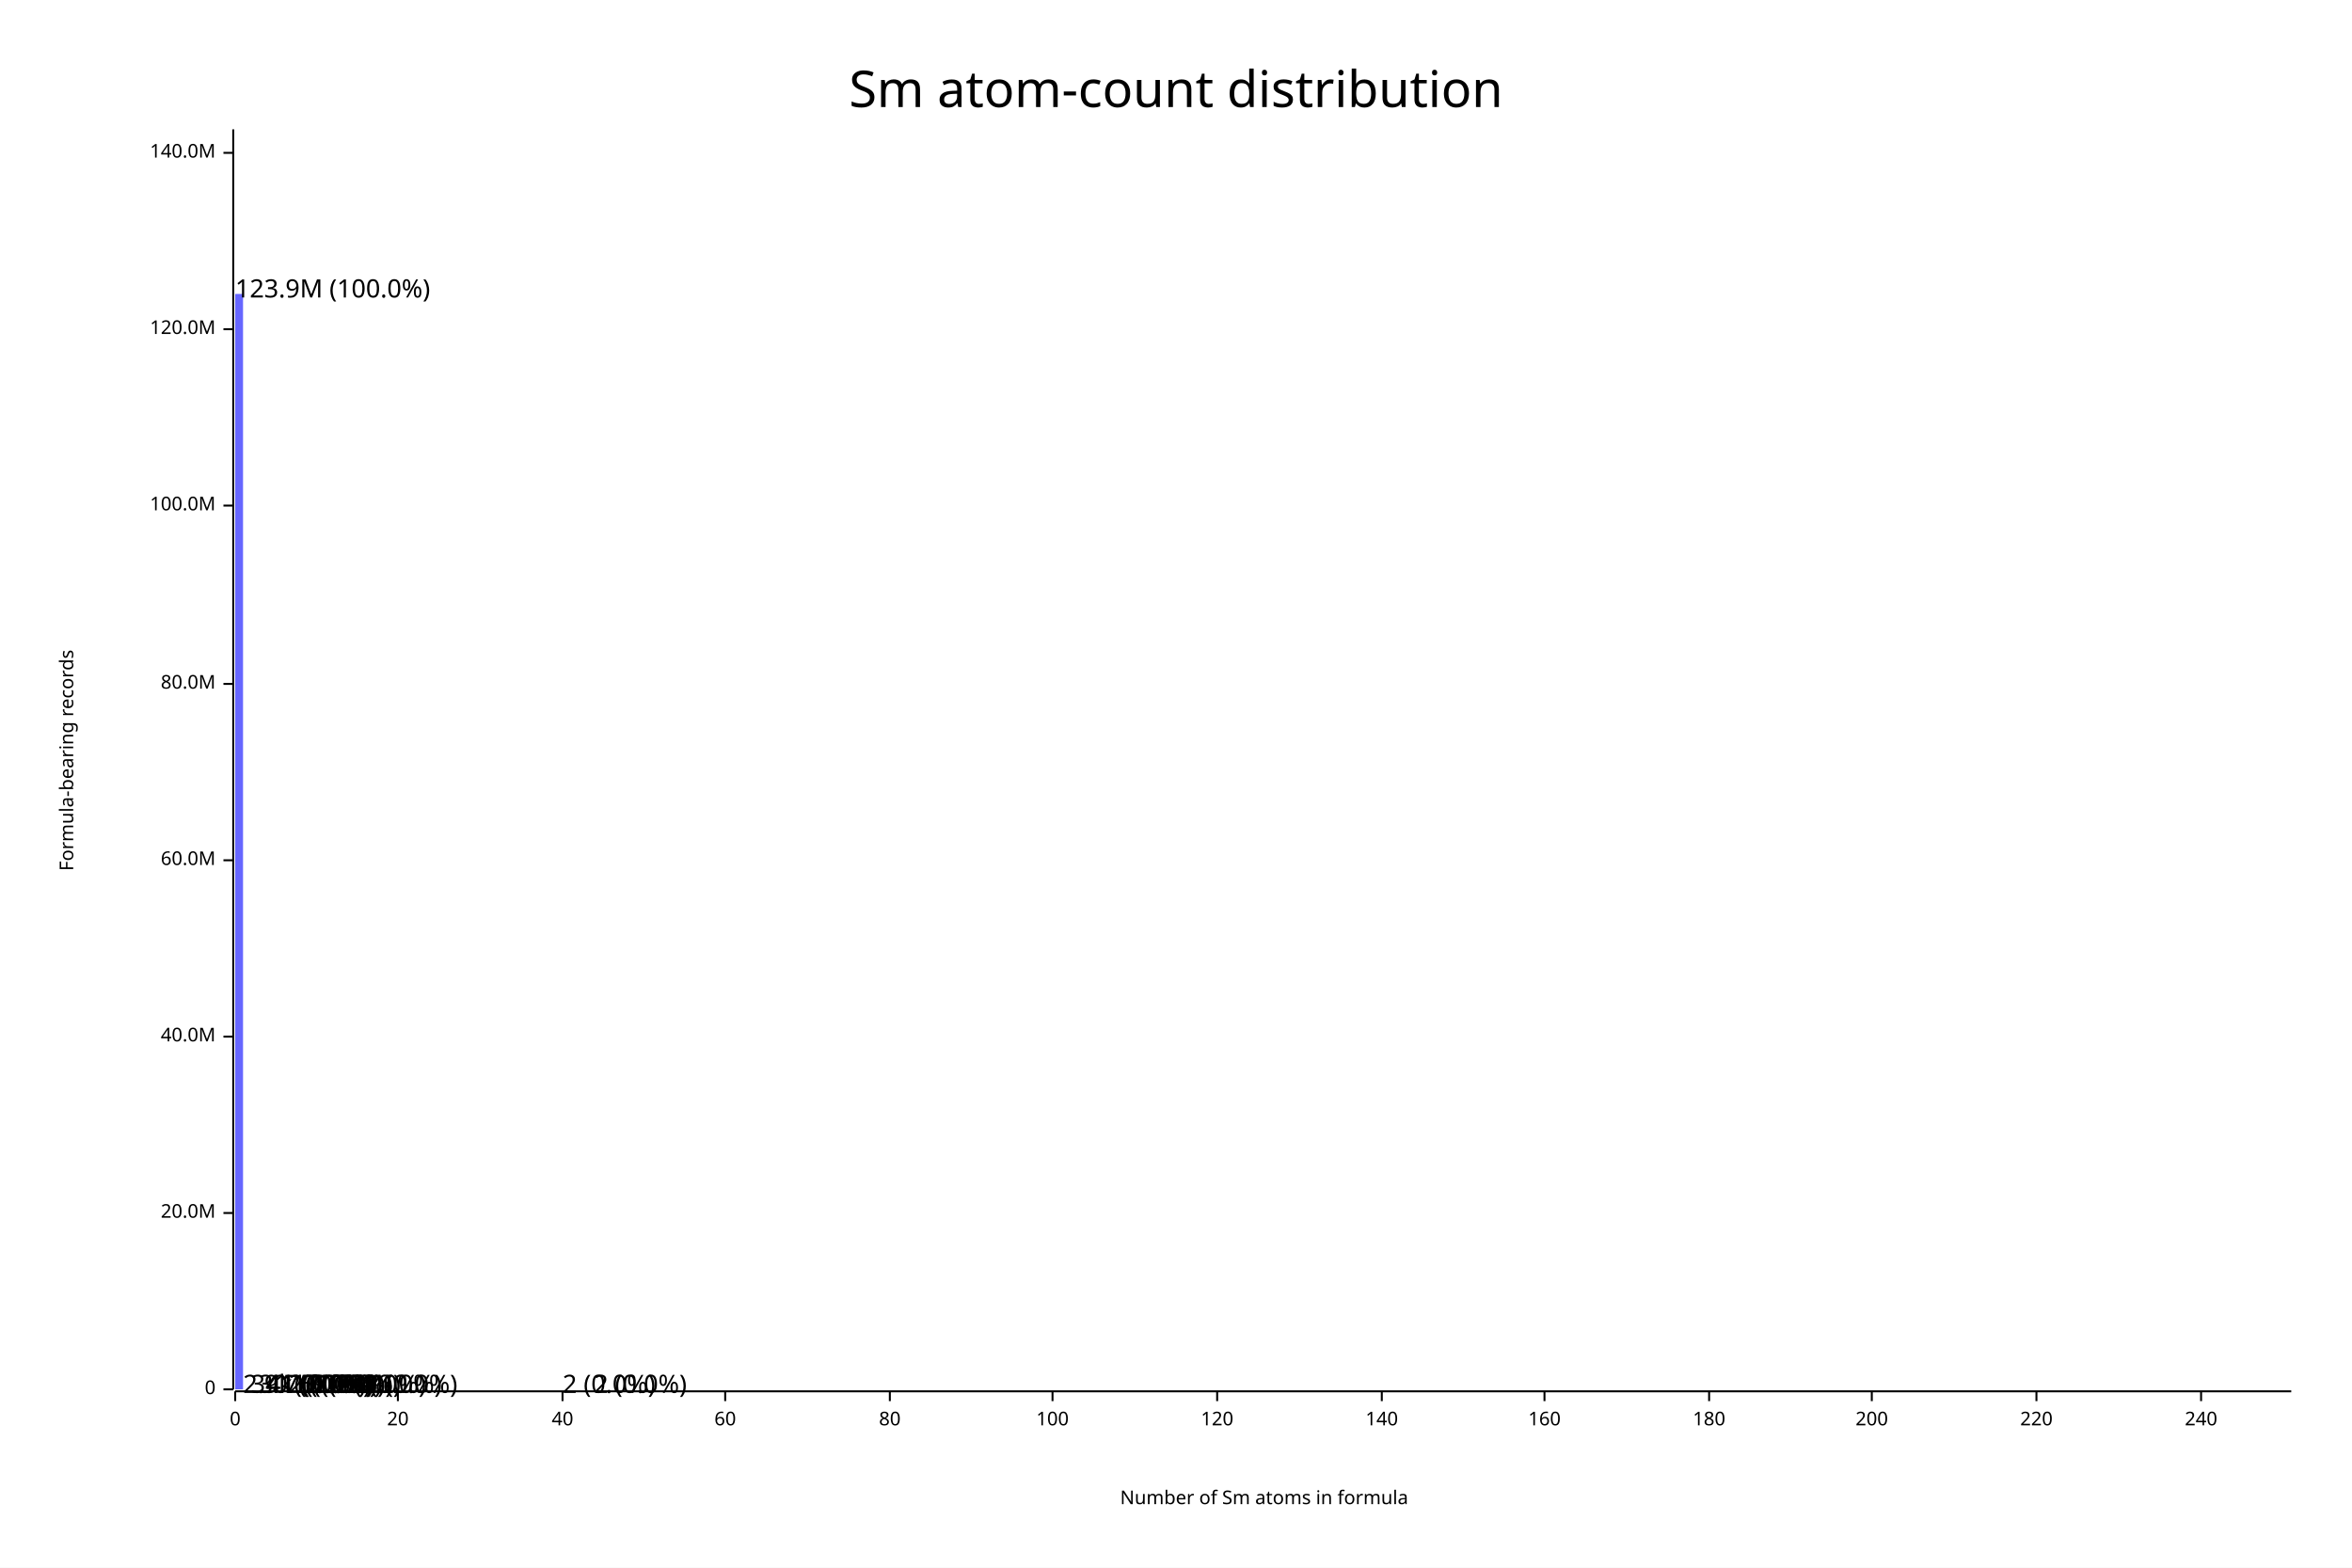
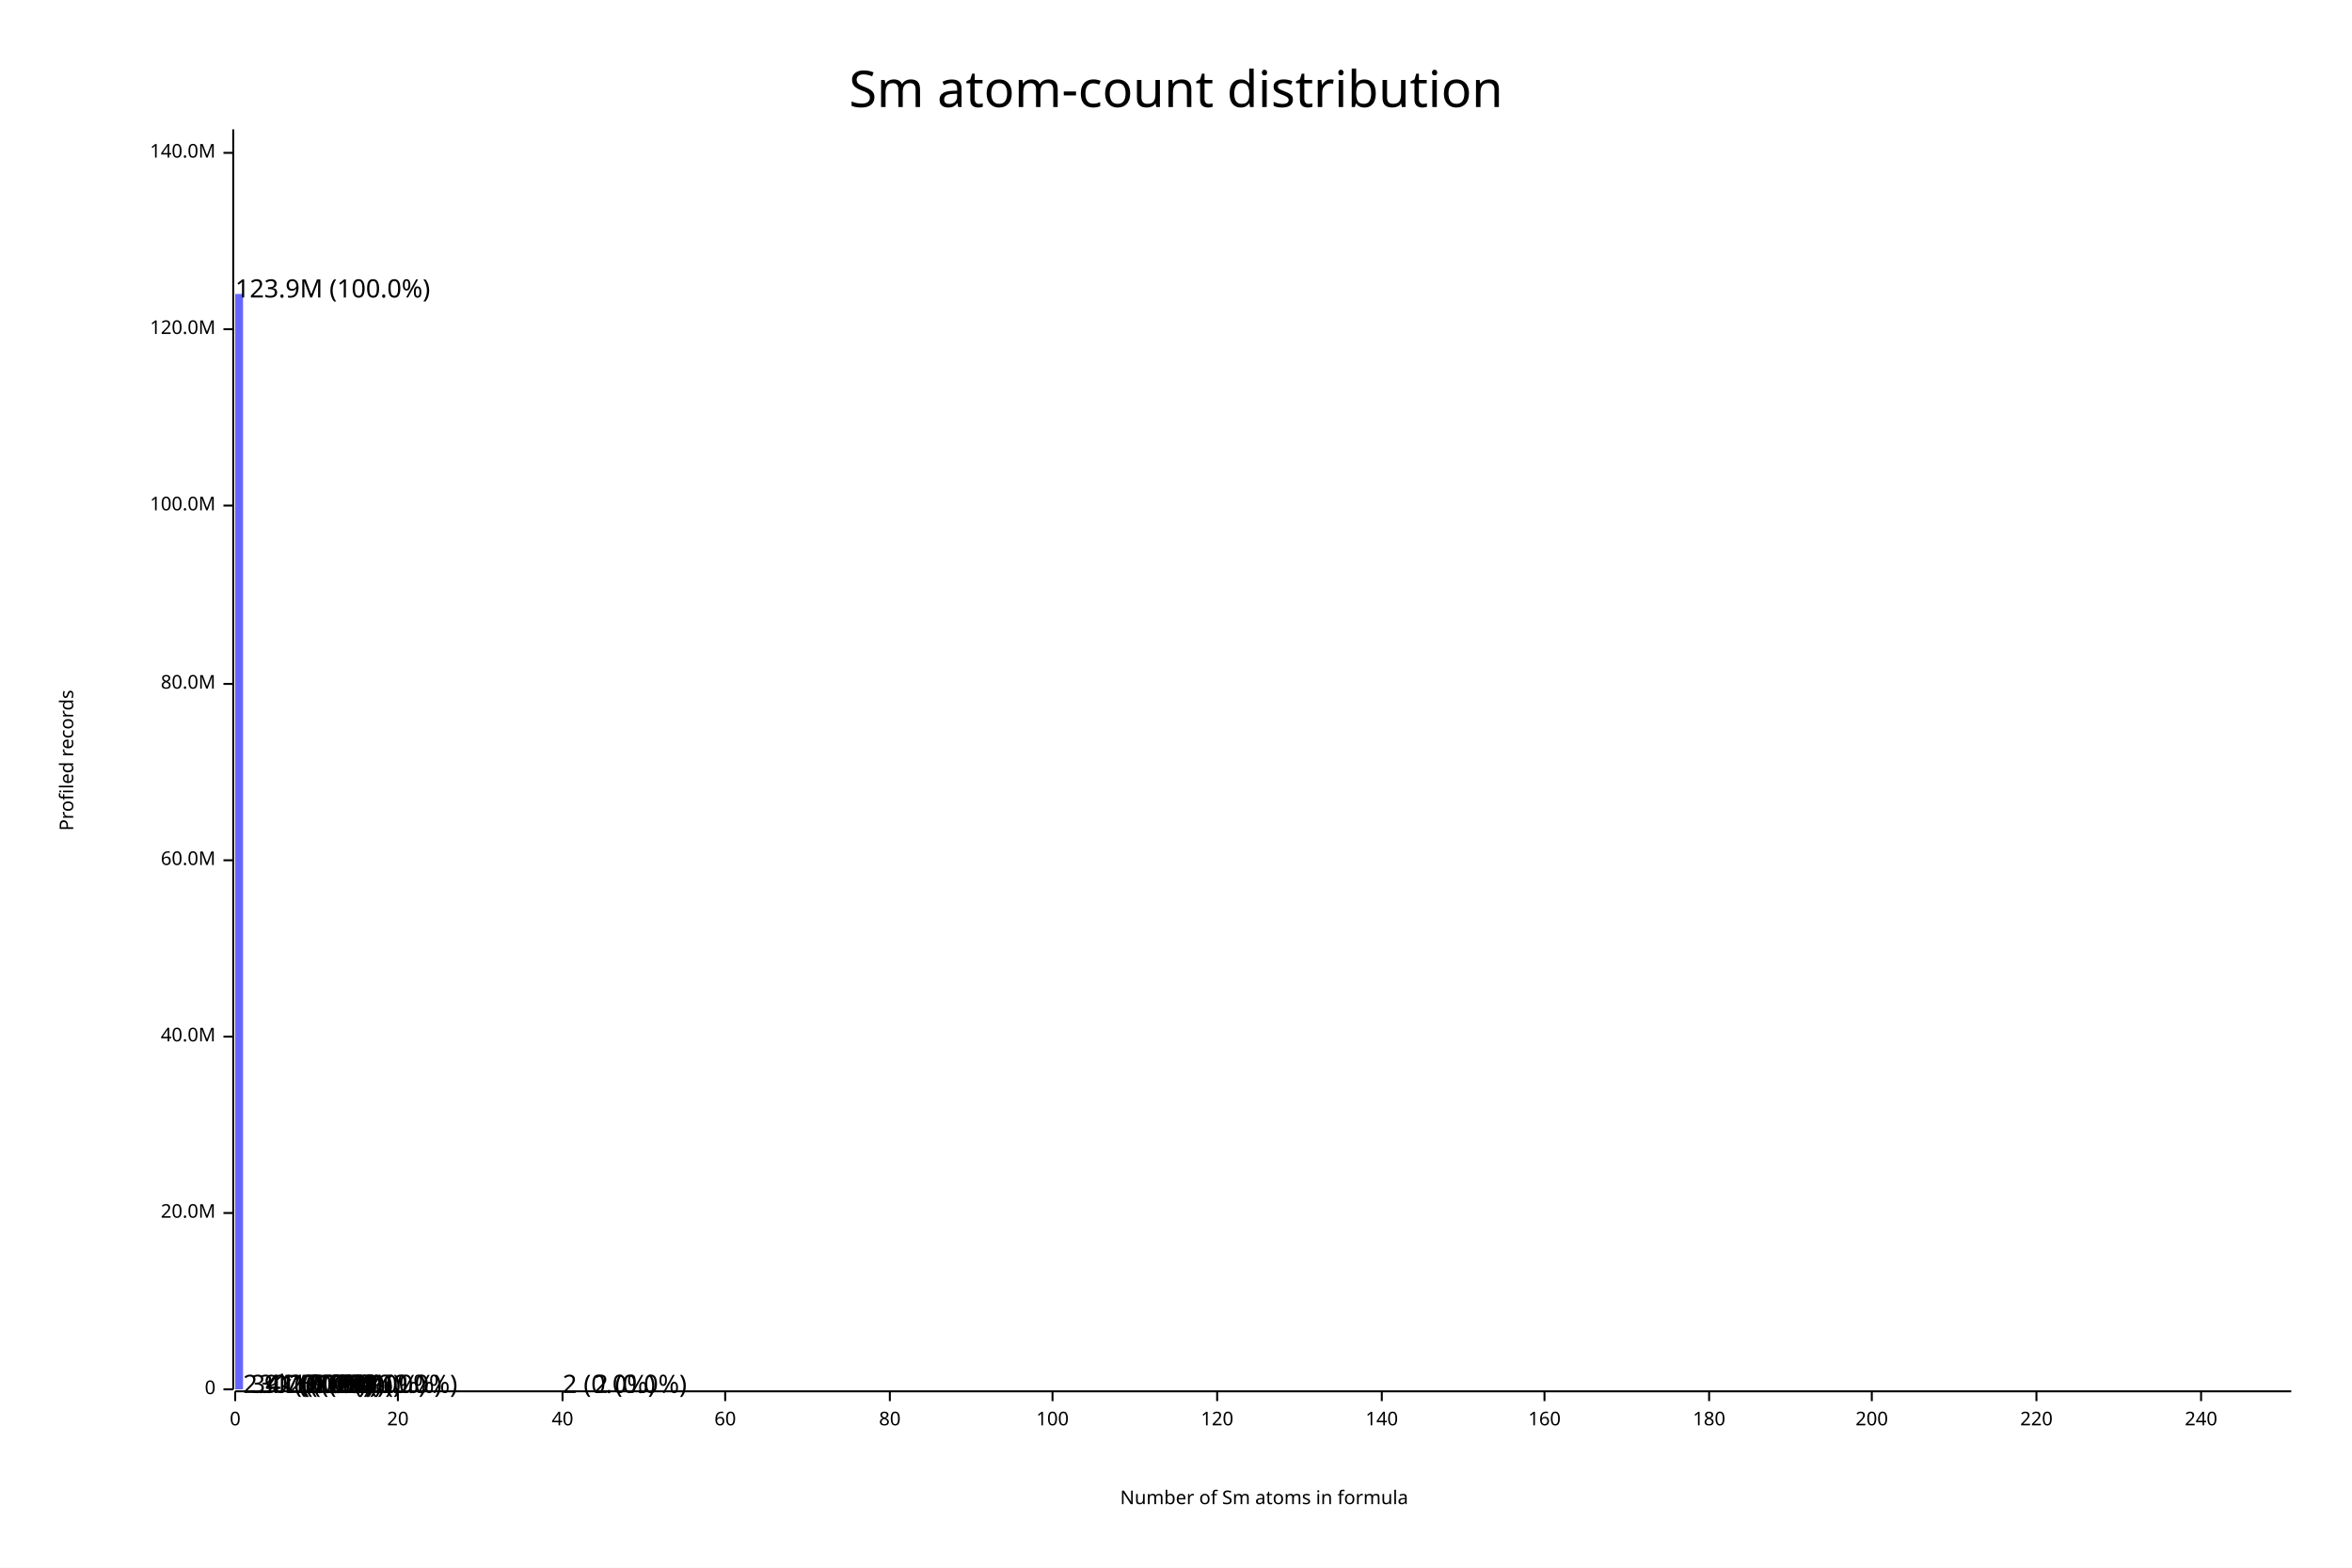
<svg xmlns="http://www.w3.org/2000/svg" width="1200" height="800" viewBox="0 0 1200 800">
  <rect x="0" y="0" width="1200" height="800" opacity="1" fill="#FFFFFF" stroke="none" />
  <text x="600" y="35" dy="0.76em" text-anchor="middle" font-family="sans-serif" font-size="25.806" opacity="1" fill="#000000">
Sm atom-count distribution
</text>
  <text x="30" y="388" dy="0.76em" text-anchor="middle" font-family="sans-serif" font-size="9.677" opacity="1" fill="#000000" transform="rotate(270, 30, 388)">
- Formula-bearing records
+ Profiled records
</text>
  <text x="645" y="770" dy="-0.5ex" text-anchor="middle" font-family="sans-serif" font-size="9.677" opacity="1" fill="#000000">
Number of Sm atoms in formula
</text>
  <polyline fill="none" opacity="1" stroke="#000000" stroke-width="1" points="119,66 119,709 " />
  <text x="110" y="709" dy="0.5ex" text-anchor="end" font-family="sans-serif" font-size="9.677" opacity="1" fill="#000000">
0
</text>
  <polyline fill="none" opacity="1" stroke="#000000" stroke-width="1" points="114,709 119,709 " />
  <text x="110" y="619" dy="0.5ex" text-anchor="end" font-family="sans-serif" font-size="9.677" opacity="1" fill="#000000">
20.0M
</text>
  <polyline fill="none" opacity="1" stroke="#000000" stroke-width="1" points="114,619 119,619 " />
  <text x="110" y="529" dy="0.5ex" text-anchor="end" font-family="sans-serif" font-size="9.677" opacity="1" fill="#000000">
40.0M
</text>
  <polyline fill="none" opacity="1" stroke="#000000" stroke-width="1" points="114,529 119,529 " />
  <text x="110" y="439" dy="0.5ex" text-anchor="end" font-family="sans-serif" font-size="9.677" opacity="1" fill="#000000">
60.0M
</text>
  <polyline fill="none" opacity="1" stroke="#000000" stroke-width="1" points="114,439 119,439 " />
  <text x="110" y="349" dy="0.5ex" text-anchor="end" font-family="sans-serif" font-size="9.677" opacity="1" fill="#000000">
80.0M
</text>
  <polyline fill="none" opacity="1" stroke="#000000" stroke-width="1" points="114,349 119,349 " />
  <text x="110" y="258" dy="0.5ex" text-anchor="end" font-family="sans-serif" font-size="9.677" opacity="1" fill="#000000">
100.0M
</text>
  <polyline fill="none" opacity="1" stroke="#000000" stroke-width="1" points="114,258 119,258 " />
  <text x="110" y="168" dy="0.5ex" text-anchor="end" font-family="sans-serif" font-size="9.677" opacity="1" fill="#000000">
120.0M
</text>
  <polyline fill="none" opacity="1" stroke="#000000" stroke-width="1" points="114,168 119,168 " />
  <text x="110" y="78" dy="0.5ex" text-anchor="end" font-family="sans-serif" font-size="9.677" opacity="1" fill="#000000">
140.0M
</text>
  <polyline fill="none" opacity="1" stroke="#000000" stroke-width="1" points="114,78 119,78 " />
  <polyline fill="none" opacity="1" stroke="#000000" stroke-width="1" points="120,710 1169,710 " />
  <text x="120" y="720" dy="0.76em" text-anchor="middle" font-family="sans-serif" font-size="9.677" opacity="1" fill="#000000">
0
</text>
  <polyline fill="none" opacity="1" stroke="#000000" stroke-width="1" points="120,710 120,715 " />
  <text x="203" y="720" dy="0.76em" text-anchor="middle" font-family="sans-serif" font-size="9.677" opacity="1" fill="#000000">
20
</text>
  <polyline fill="none" opacity="1" stroke="#000000" stroke-width="1" points="203,710 203,715 " />
  <text x="287" y="720" dy="0.76em" text-anchor="middle" font-family="sans-serif" font-size="9.677" opacity="1" fill="#000000">
40
</text>
  <polyline fill="none" opacity="1" stroke="#000000" stroke-width="1" points="287,710 287,715 " />
  <text x="370" y="720" dy="0.76em" text-anchor="middle" font-family="sans-serif" font-size="9.677" opacity="1" fill="#000000">
60
</text>
  <polyline fill="none" opacity="1" stroke="#000000" stroke-width="1" points="370,710 370,715 " />
  <text x="454" y="720" dy="0.76em" text-anchor="middle" font-family="sans-serif" font-size="9.677" opacity="1" fill="#000000">
80
</text>
  <polyline fill="none" opacity="1" stroke="#000000" stroke-width="1" points="454,710 454,715 " />
  <text x="537" y="720" dy="0.76em" text-anchor="middle" font-family="sans-serif" font-size="9.677" opacity="1" fill="#000000">
100
</text>
  <polyline fill="none" opacity="1" stroke="#000000" stroke-width="1" points="537,710 537,715 " />
  <text x="621" y="720" dy="0.76em" text-anchor="middle" font-family="sans-serif" font-size="9.677" opacity="1" fill="#000000">
120
</text>
  <polyline fill="none" opacity="1" stroke="#000000" stroke-width="1" points="621,710 621,715 " />
  <text x="705" y="720" dy="0.76em" text-anchor="middle" font-family="sans-serif" font-size="9.677" opacity="1" fill="#000000">
140
</text>
  <polyline fill="none" opacity="1" stroke="#000000" stroke-width="1" points="705,710 705,715 " />
  <text x="788" y="720" dy="0.76em" text-anchor="middle" font-family="sans-serif" font-size="9.677" opacity="1" fill="#000000">
160
</text>
  <polyline fill="none" opacity="1" stroke="#000000" stroke-width="1" points="788,710 788,715 " />
  <text x="872" y="720" dy="0.76em" text-anchor="middle" font-family="sans-serif" font-size="9.677" opacity="1" fill="#000000">
180
</text>
  <polyline fill="none" opacity="1" stroke="#000000" stroke-width="1" points="872,710 872,715 " />
  <text x="955" y="720" dy="0.76em" text-anchor="middle" font-family="sans-serif" font-size="9.677" opacity="1" fill="#000000">
200
</text>
  <polyline fill="none" opacity="1" stroke="#000000" stroke-width="1" points="955,710 955,715 " />
  <text x="1039" y="720" dy="0.76em" text-anchor="middle" font-family="sans-serif" font-size="9.677" opacity="1" fill="#000000">
220
</text>
  <polyline fill="none" opacity="1" stroke="#000000" stroke-width="1" points="1039,710 1039,715 " />
  <text x="1123" y="720" dy="0.76em" text-anchor="middle" font-family="sans-serif" font-size="9.677" opacity="1" fill="#000000">
240
</text>
  <polyline fill="none" opacity="1" stroke="#000000" stroke-width="1" points="1123,710 1123,715 " />
  <rect x="120" y="150" width="4" height="559" opacity="0.6" fill="#0000FF" stroke="none" />
  <rect x="124" y="709" width="4" height="0" opacity="0.6" fill="#0000FF" stroke="none" />
  <rect x="128" y="709" width="4" height="0" opacity="0.6" fill="#0000FF" stroke="none" />
  <rect x="132" y="709" width="4" height="0" opacity="0.6" fill="#0000FF" stroke="none" />
  <rect x="136" y="709" width="4" height="0" opacity="0.6" fill="#0000FF" stroke="none" />
  <rect x="140" y="709" width="5" height="0" opacity="0.6" fill="#0000FF" stroke="none" />
  <rect x="145" y="709" width="4" height="0" opacity="0.6" fill="#0000FF" stroke="none" />
  <rect x="149" y="709" width="4" height="0" opacity="0.6" fill="#0000FF" stroke="none" />
  <rect x="153" y="709" width="4" height="0" opacity="0.6" fill="#0000FF" stroke="none" />
  <rect x="157" y="709" width="4" height="0" opacity="0.6" fill="#0000FF" stroke="none" />
  <rect x="170" y="709" width="4" height="0" opacity="0.6" fill="#0000FF" stroke="none" />
  <rect x="178" y="709" width="4" height="0" opacity="0.6" fill="#0000FF" stroke="none" />
  <rect x="186" y="709" width="5" height="0" opacity="0.6" fill="#0000FF" stroke="none" />
  <rect x="237" y="709" width="4" height="0" opacity="0.6" fill="#0000FF" stroke="none" />
  <rect x="287" y="709" width="4" height="0" opacity="0.6" fill="#0000FF" stroke="none" />
  <rect x="303" y="709" width="5" height="0" opacity="0.6" fill="#0000FF" stroke="none" />
  <rect x="1164" y="709" width="5" height="0" opacity="0.6" fill="#0000FF" stroke="none" />
  <text x="120" y="142" dy="0.76em" text-anchor="start" font-family="sans-serif" font-size="12.903" opacity="1" fill="#000000">
123.9M (100.0%)
</text>
  <text x="124" y="701" dy="0.76em" text-anchor="start" font-family="sans-serif" font-size="12.903" opacity="1" fill="#000000">
2.9k (0.0%)
</text>
  <text x="128" y="701" dy="0.76em" text-anchor="start" font-family="sans-serif" font-size="12.903" opacity="1" fill="#000000">
341 (0.0%)
</text>
  <text x="132" y="701" dy="0.76em" text-anchor="start" font-family="sans-serif" font-size="12.903" opacity="1" fill="#000000">
30 (0.0%)
</text>
  <text x="136" y="701" dy="0.76em" text-anchor="start" font-family="sans-serif" font-size="12.903" opacity="1" fill="#000000">
41 (0.0%)
</text>
  <text x="140" y="701" dy="0.76em" text-anchor="start" font-family="sans-serif" font-size="12.903" opacity="1" fill="#000000">
12 (0.0%)
</text>
  <text x="145" y="701" dy="0.76em" text-anchor="start" font-family="sans-serif" font-size="12.903" opacity="1" fill="#000000">
7 (0.0%)
</text>
  <text x="149" y="701" dy="0.76em" text-anchor="start" font-family="sans-serif" font-size="12.903" opacity="1" fill="#000000">
1 (0.0%)
</text>
  <text x="153" y="701" dy="0.76em" text-anchor="start" font-family="sans-serif" font-size="12.903" opacity="1" fill="#000000">
5 (0.0%)
</text>
  <text x="157" y="701" dy="0.76em" text-anchor="start" font-family="sans-serif" font-size="12.903" opacity="1" fill="#000000">
3 (0.0%)
</text>
  <text x="170" y="701" dy="0.76em" text-anchor="start" font-family="sans-serif" font-size="12.903" opacity="1" fill="#000000">
1 (0.0%)
</text>
  <text x="178" y="701" dy="0.76em" text-anchor="start" font-family="sans-serif" font-size="12.903" opacity="1" fill="#000000">
3 (0.0%)
</text>
  <text x="186" y="701" dy="0.76em" text-anchor="start" font-family="sans-serif" font-size="12.903" opacity="1" fill="#000000">
2 (0.0%)
</text>
  <text x="287" y="701" dy="0.76em" text-anchor="start" font-family="sans-serif" font-size="12.903" opacity="1" fill="#000000">
2 (0.0%)
</text>
  <text x="303" y="701" dy="0.76em" text-anchor="start" font-family="sans-serif" font-size="12.903" opacity="1" fill="#000000">
2 (0.0%)
</text>
</svg>
